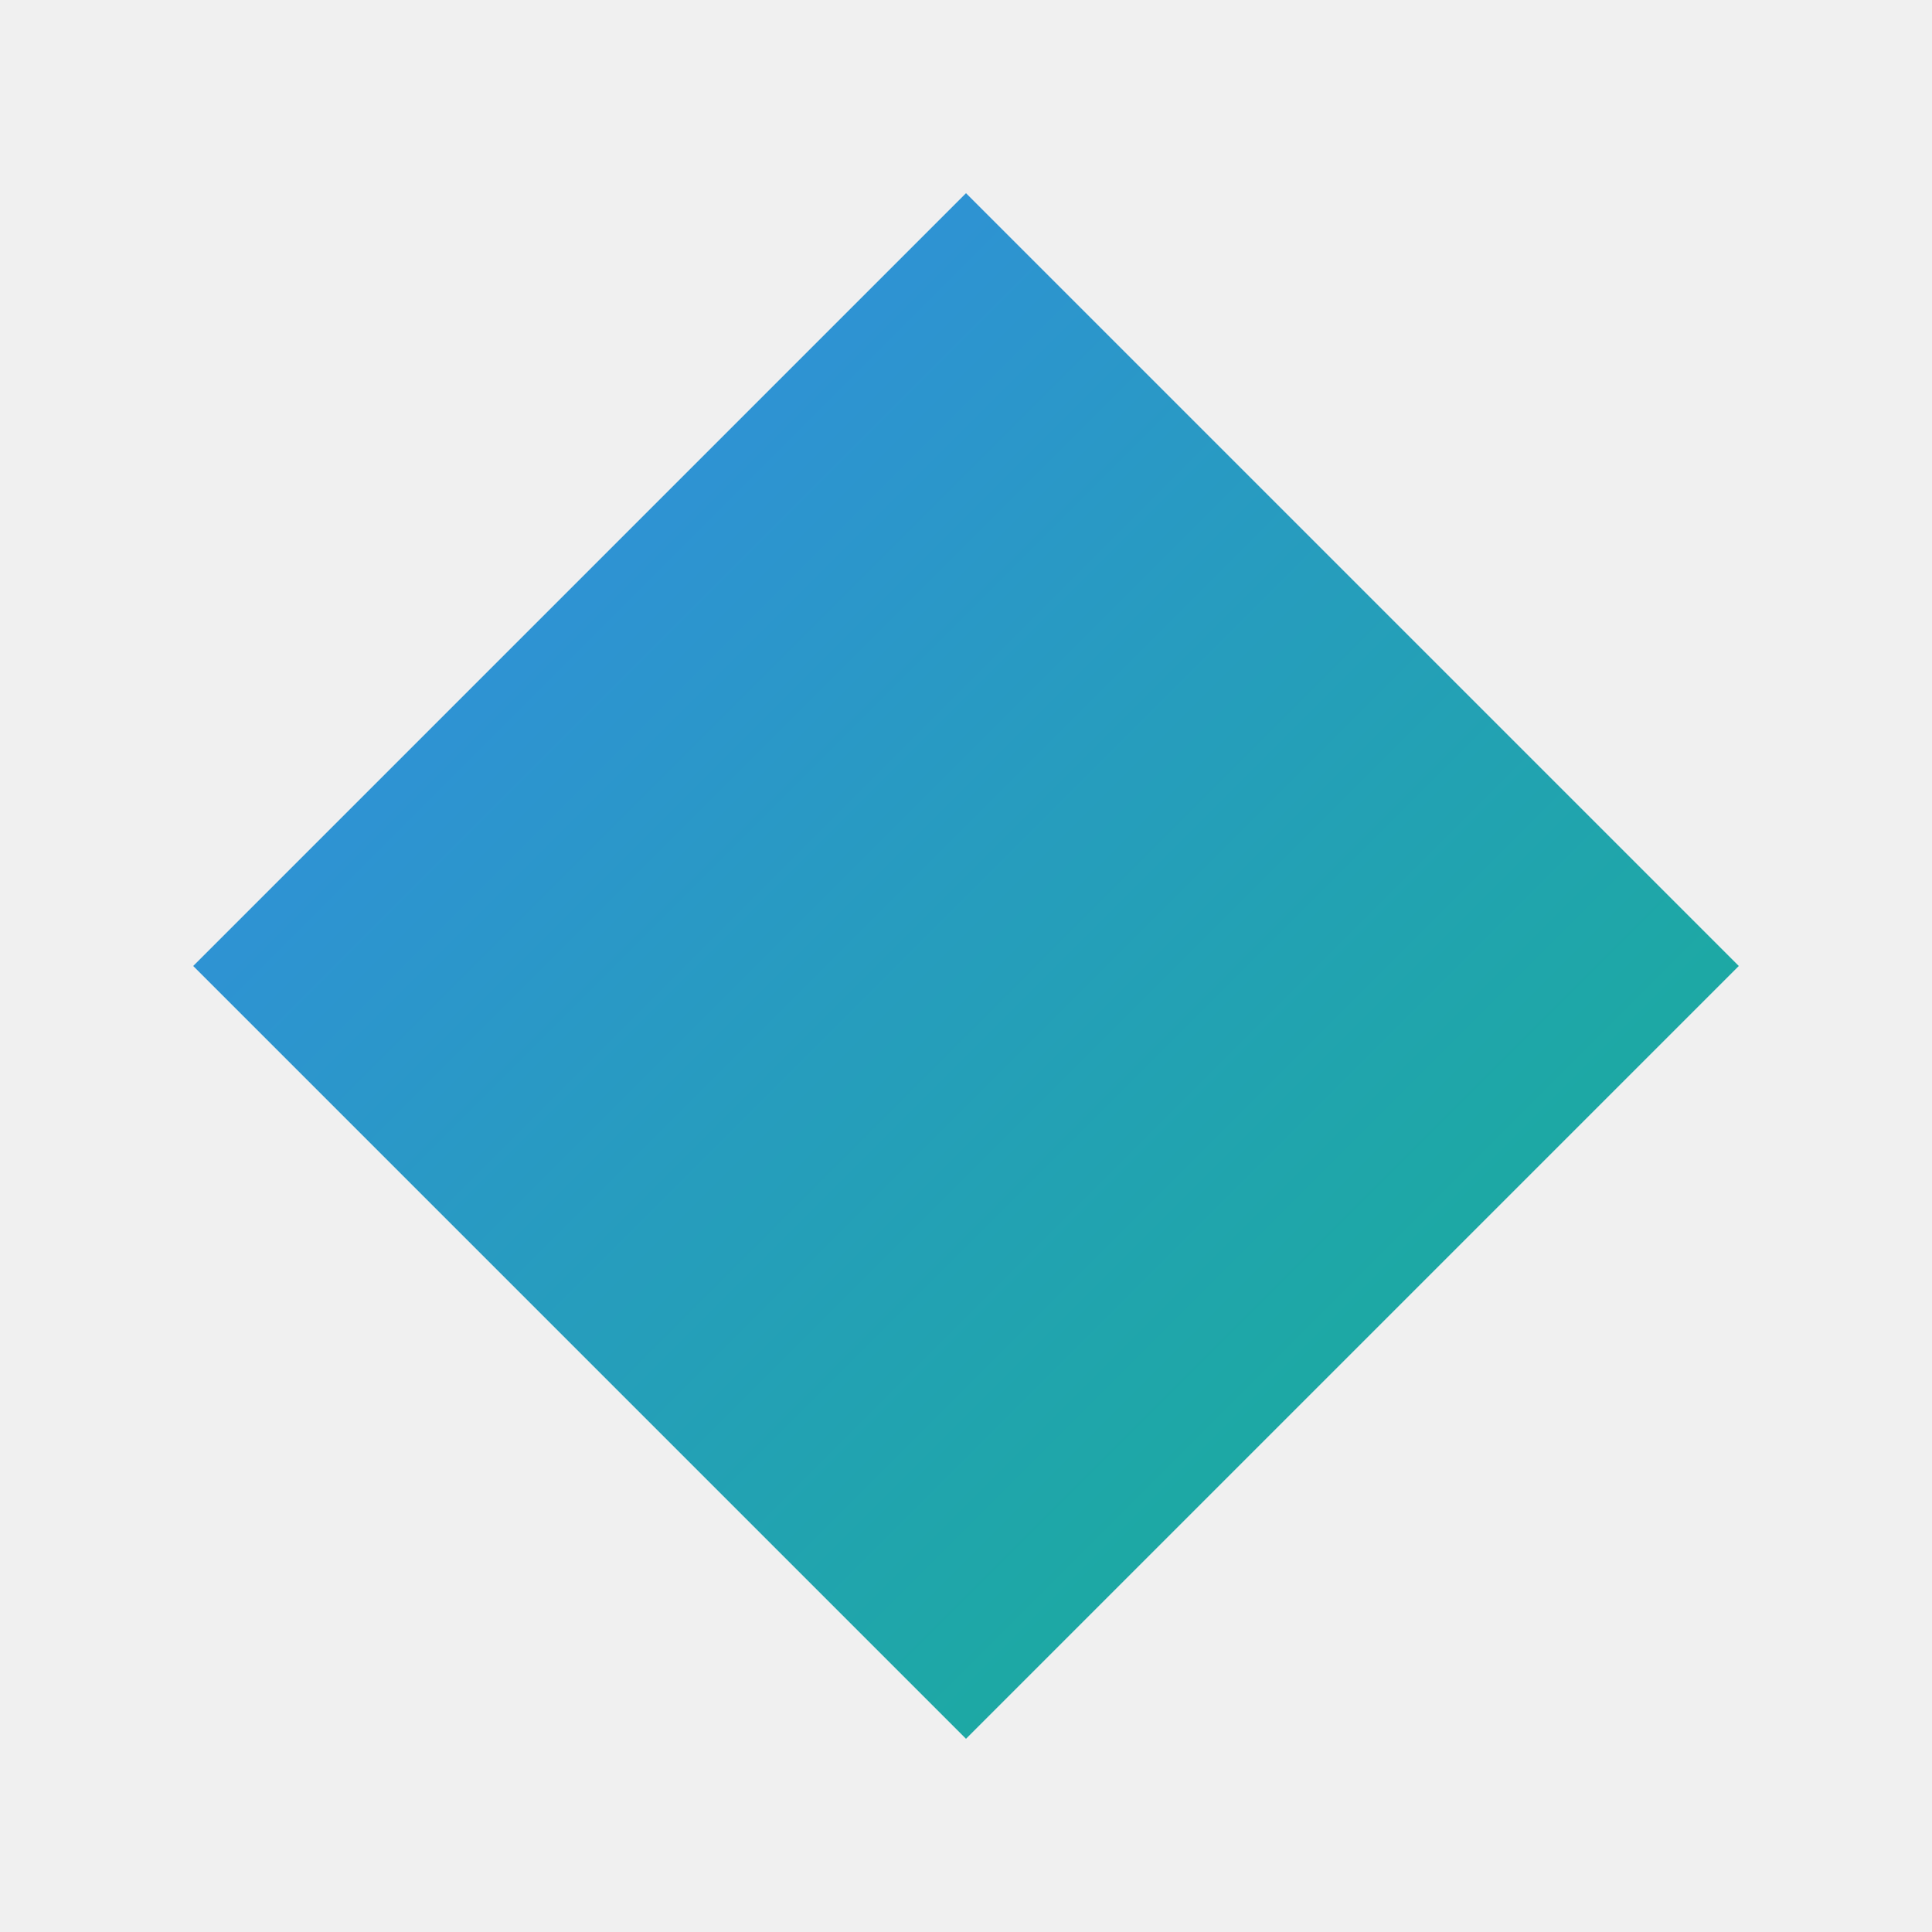
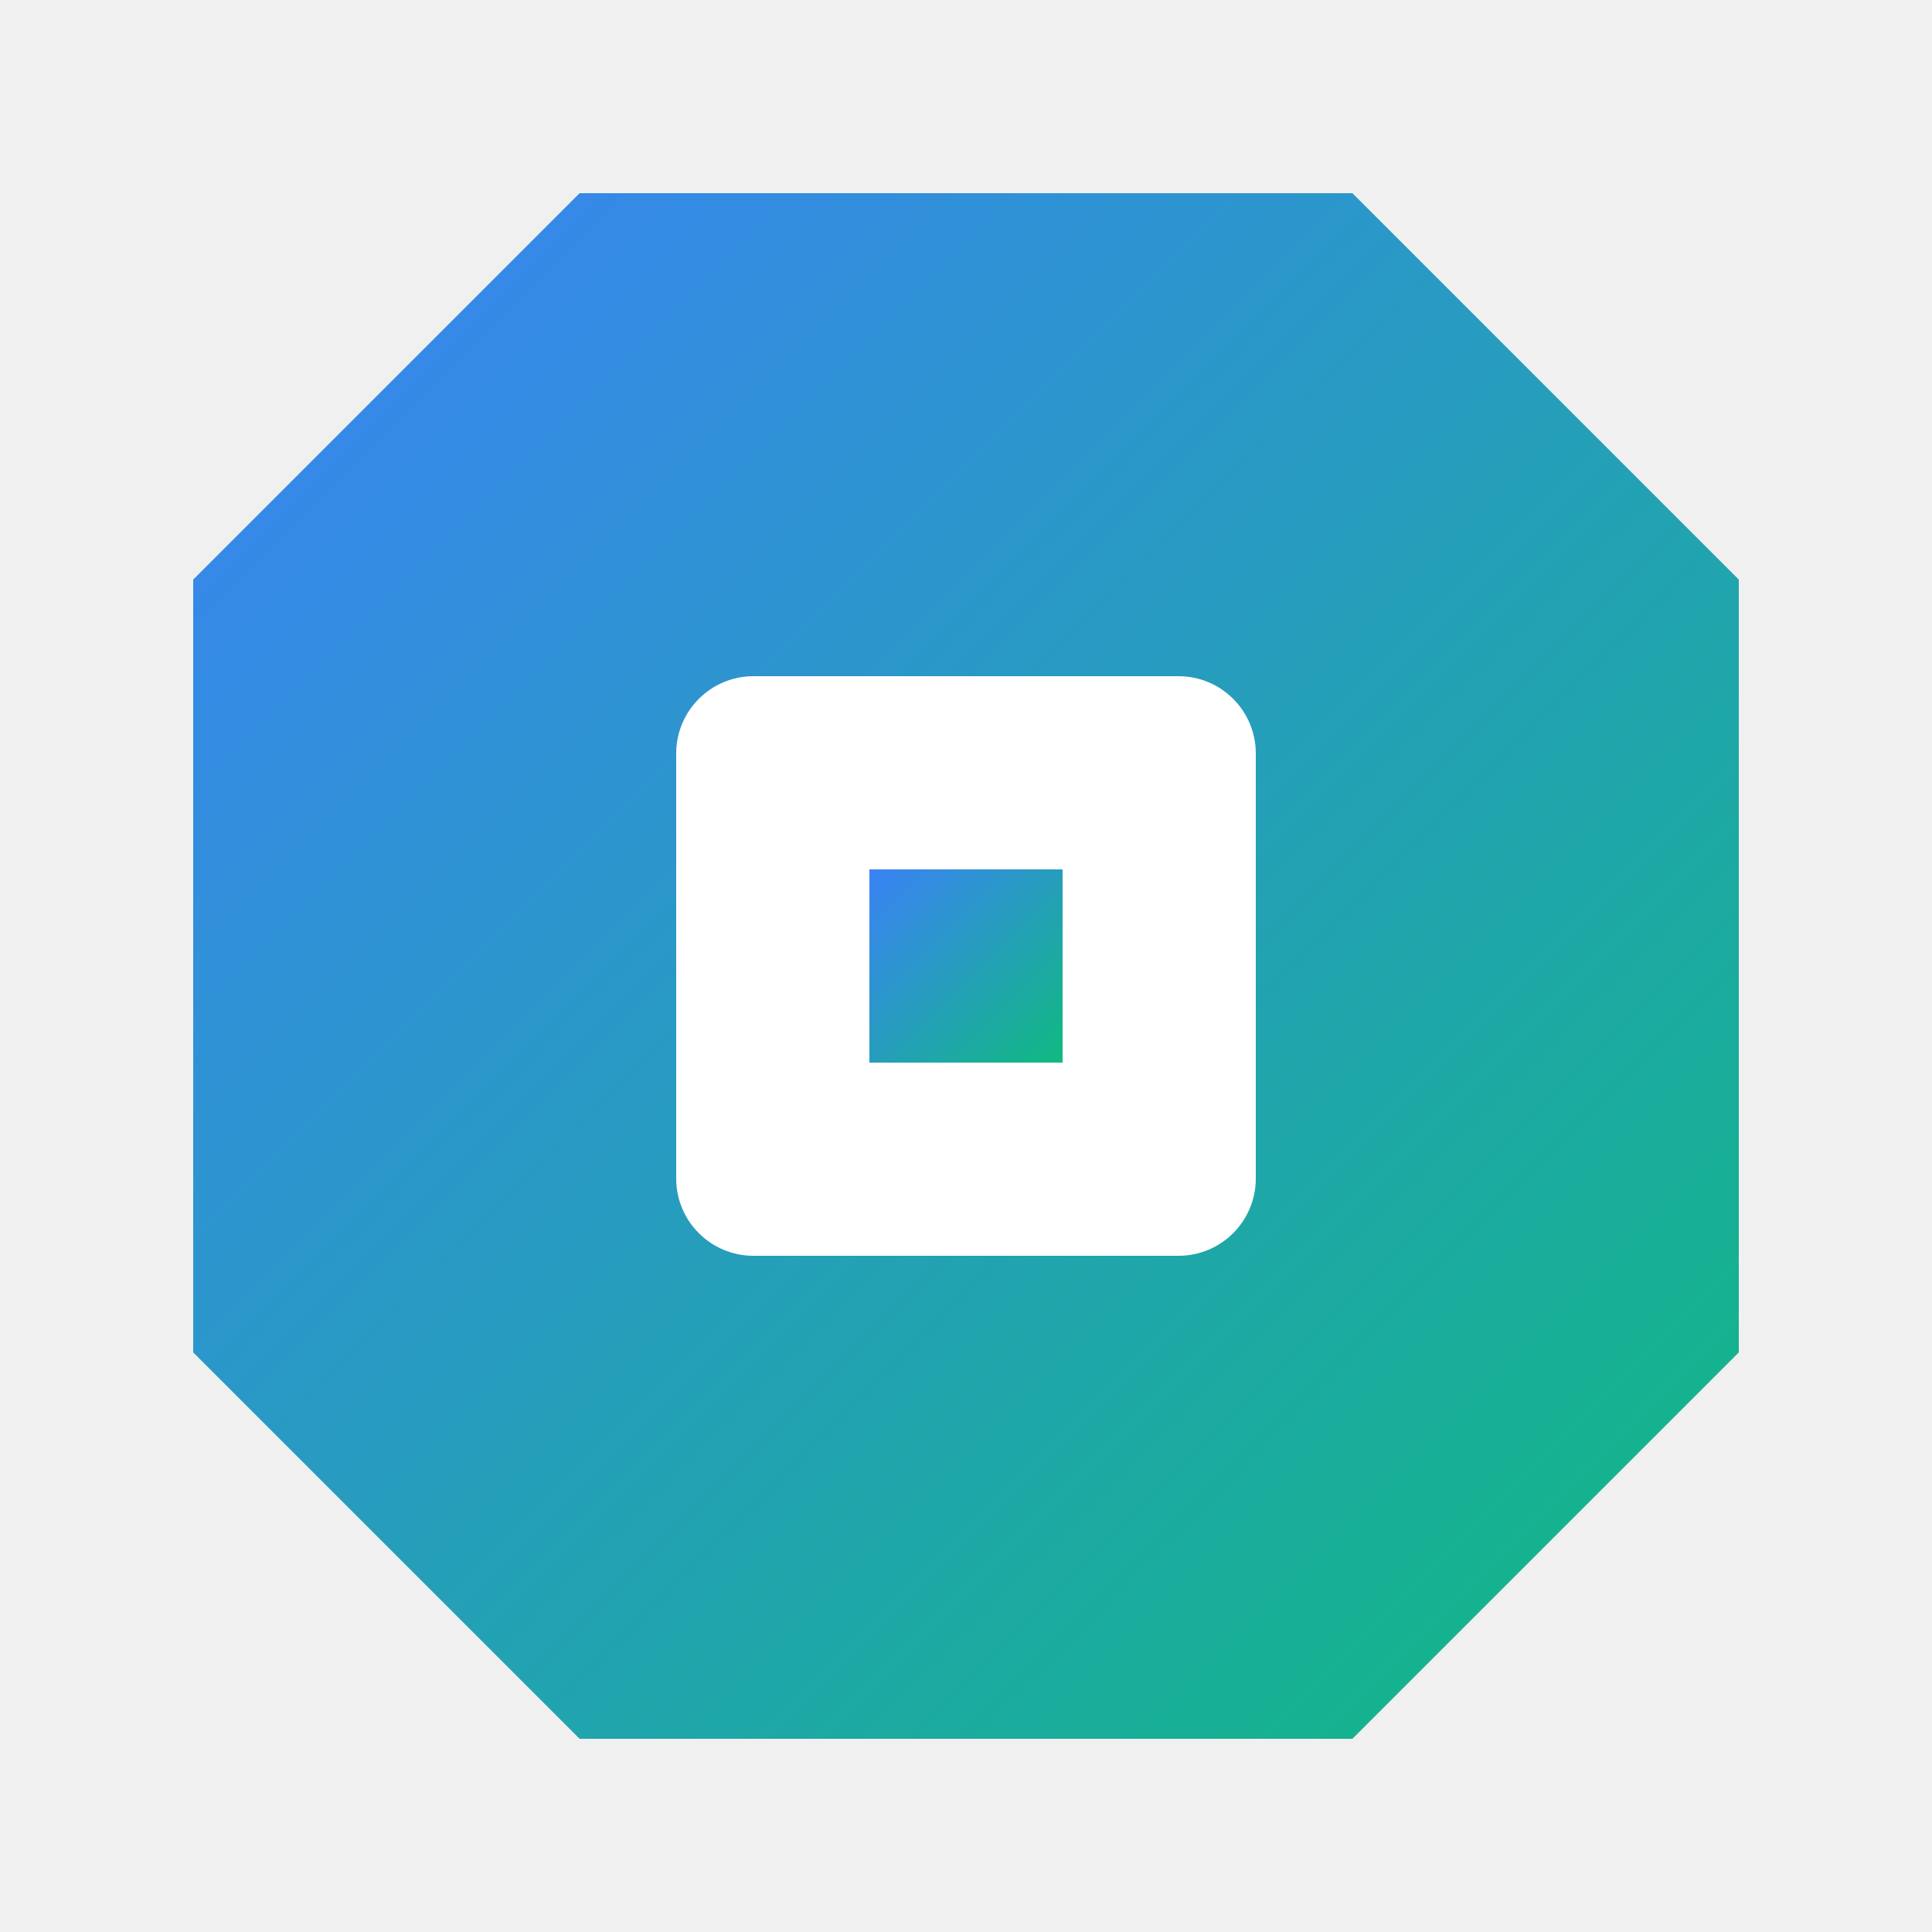
<svg xmlns="http://www.w3.org/2000/svg" width="100" height="100" viewBox="0 0 100 100" fill="none">
  <defs>
-     <linearGradient id="paint3_linear" x1="0" y1="0" x2="100" y2="100" gradientUnits="userSpaceOnUse">
-       <stop stop-color="#3B82F6" />
-       <stop offset="1" stop-color="#10B981" />
+     <linearGradient id="grad_core" x1="0%" y1="0%" x2="100%" y2="100%">
+       <stop offset="0%" stop-color="#3B82F6" />
+       <stop offset="100%" stop-color="#10B981" />
    </linearGradient>
  </defs>
-   <path d="M50 10L90 50L50 90L10 50L50 10Z" fill="url(#paint3_linear)" />
+   <path d="M30 10H70L90 30V70L70 90H30L10 70V30L30 10Z" fill="url(#grad_core)" />
+   <rect x="35" y="35" width="30" height="30" rx="4" fill="white" />
+   <rect x="45" y="45" width="10" height="10" fill="url(#grad_core)" />
</svg>
